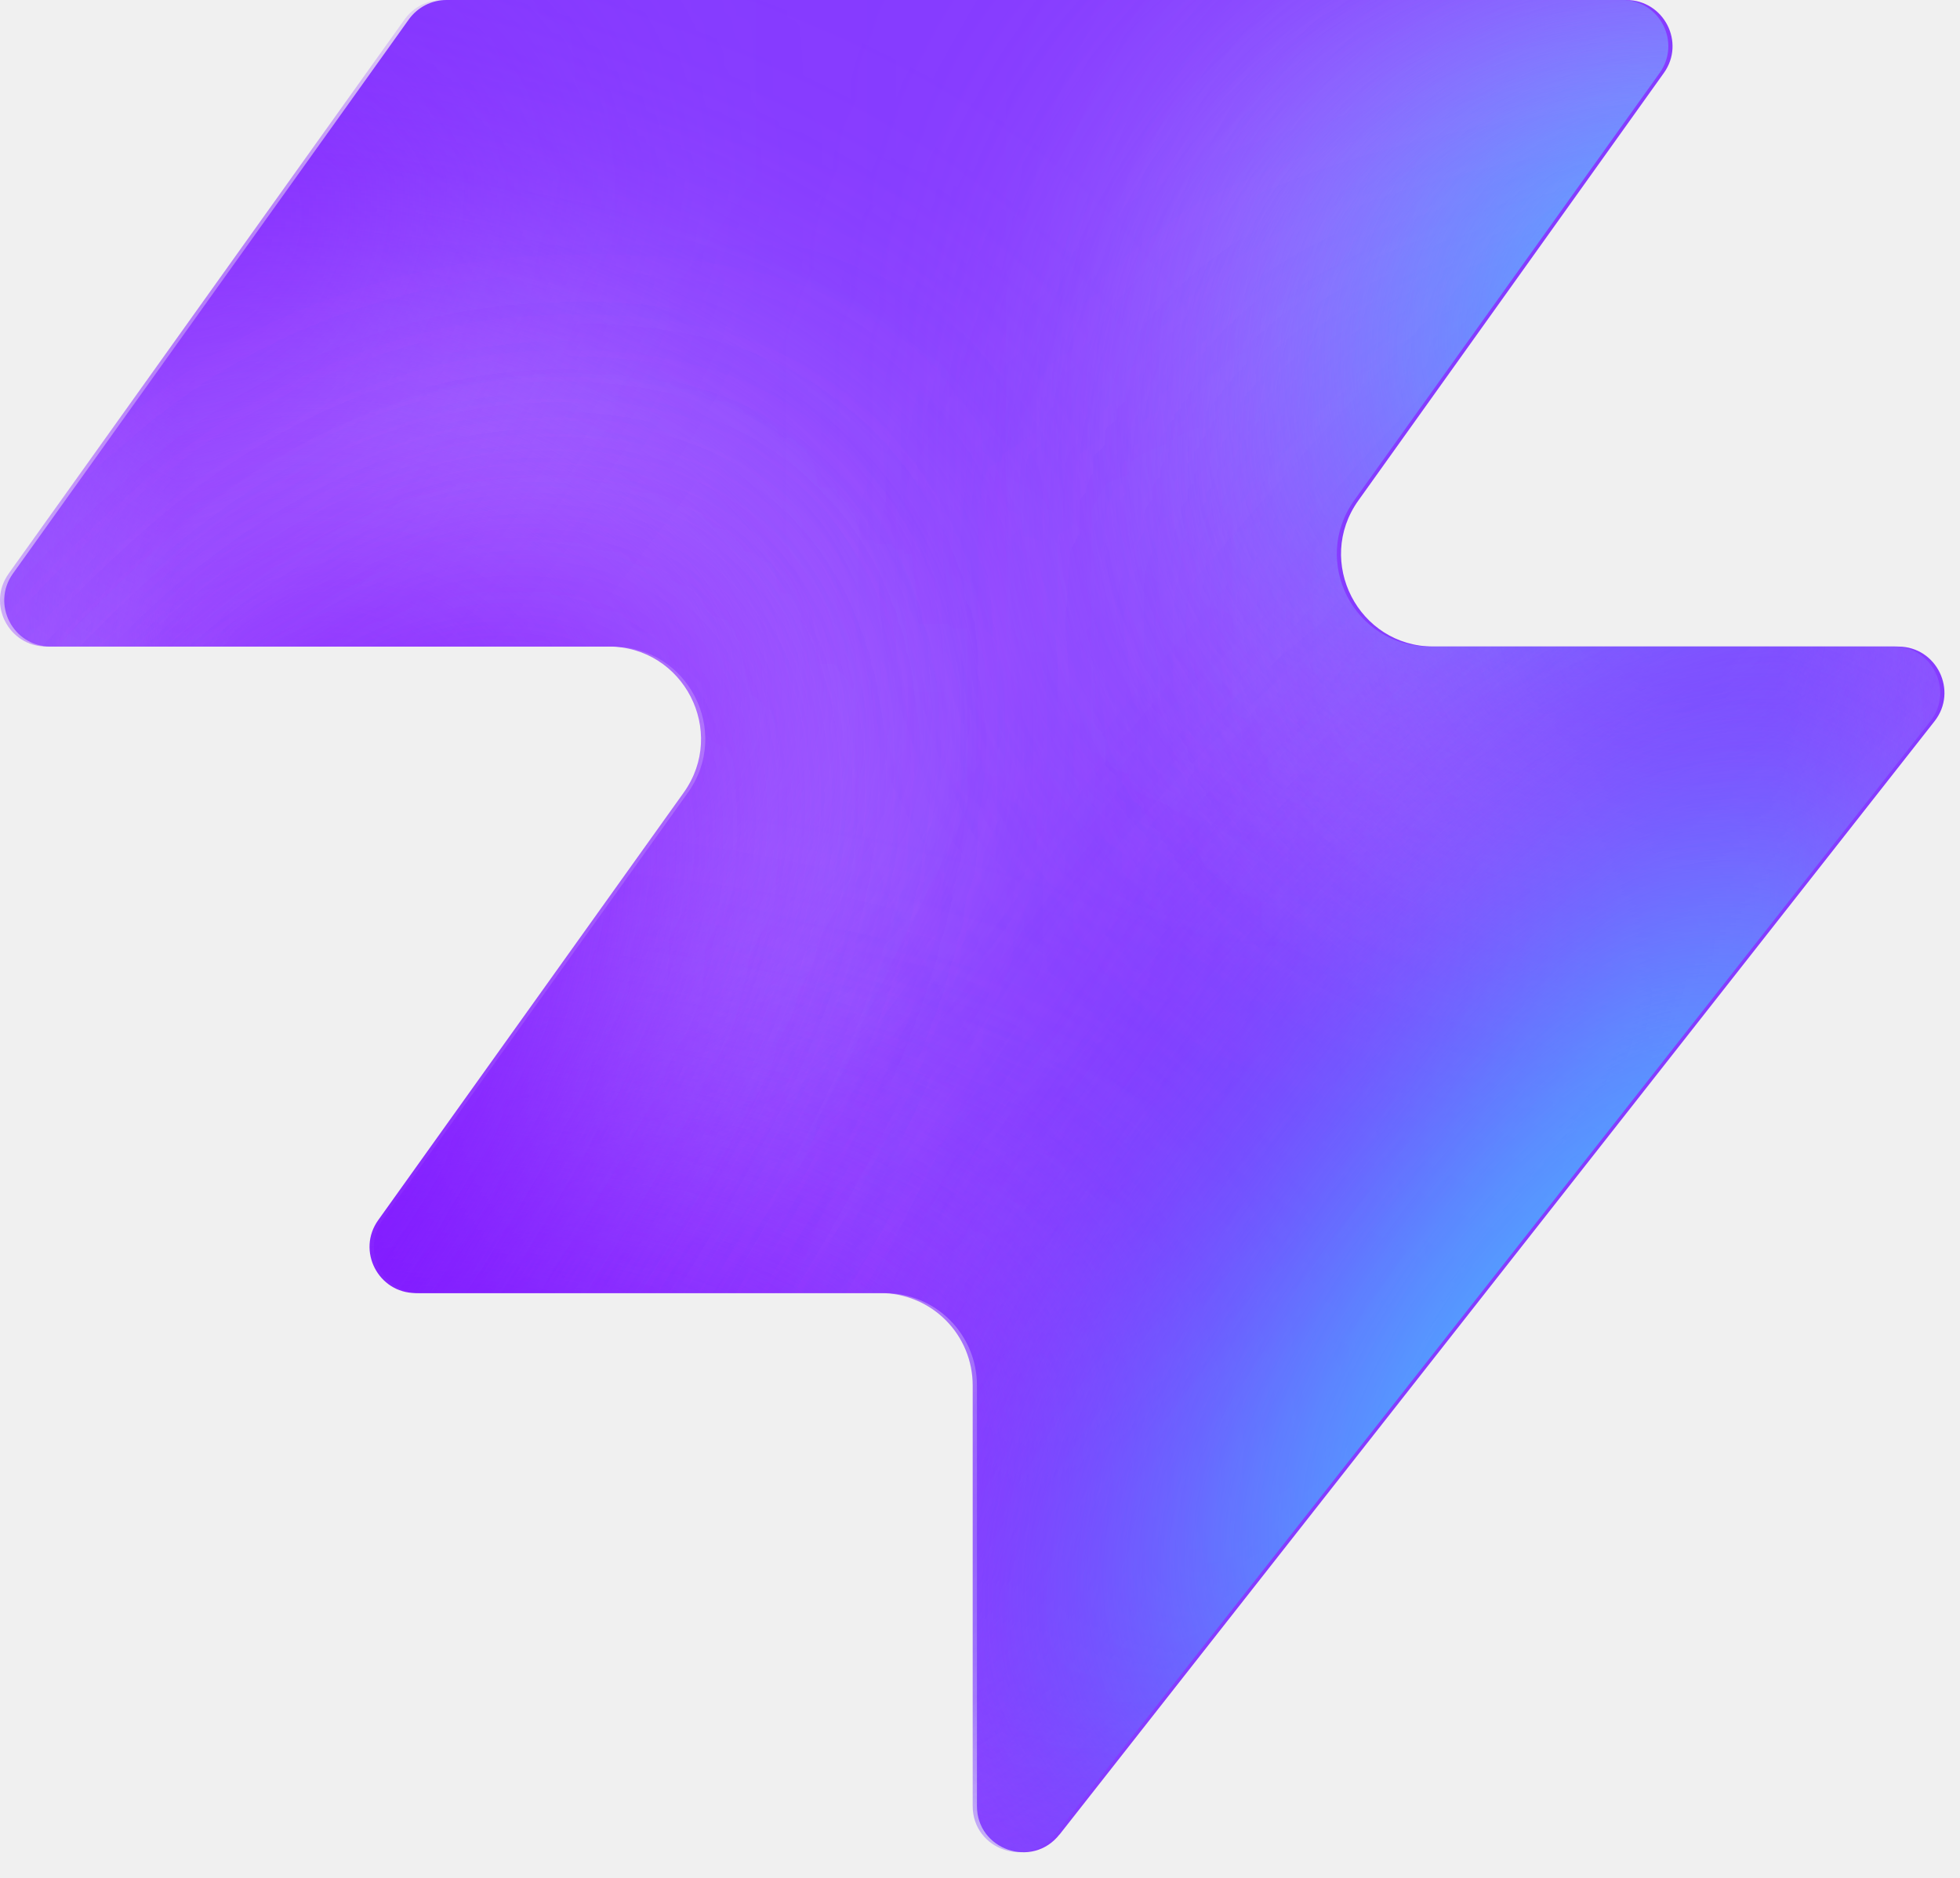
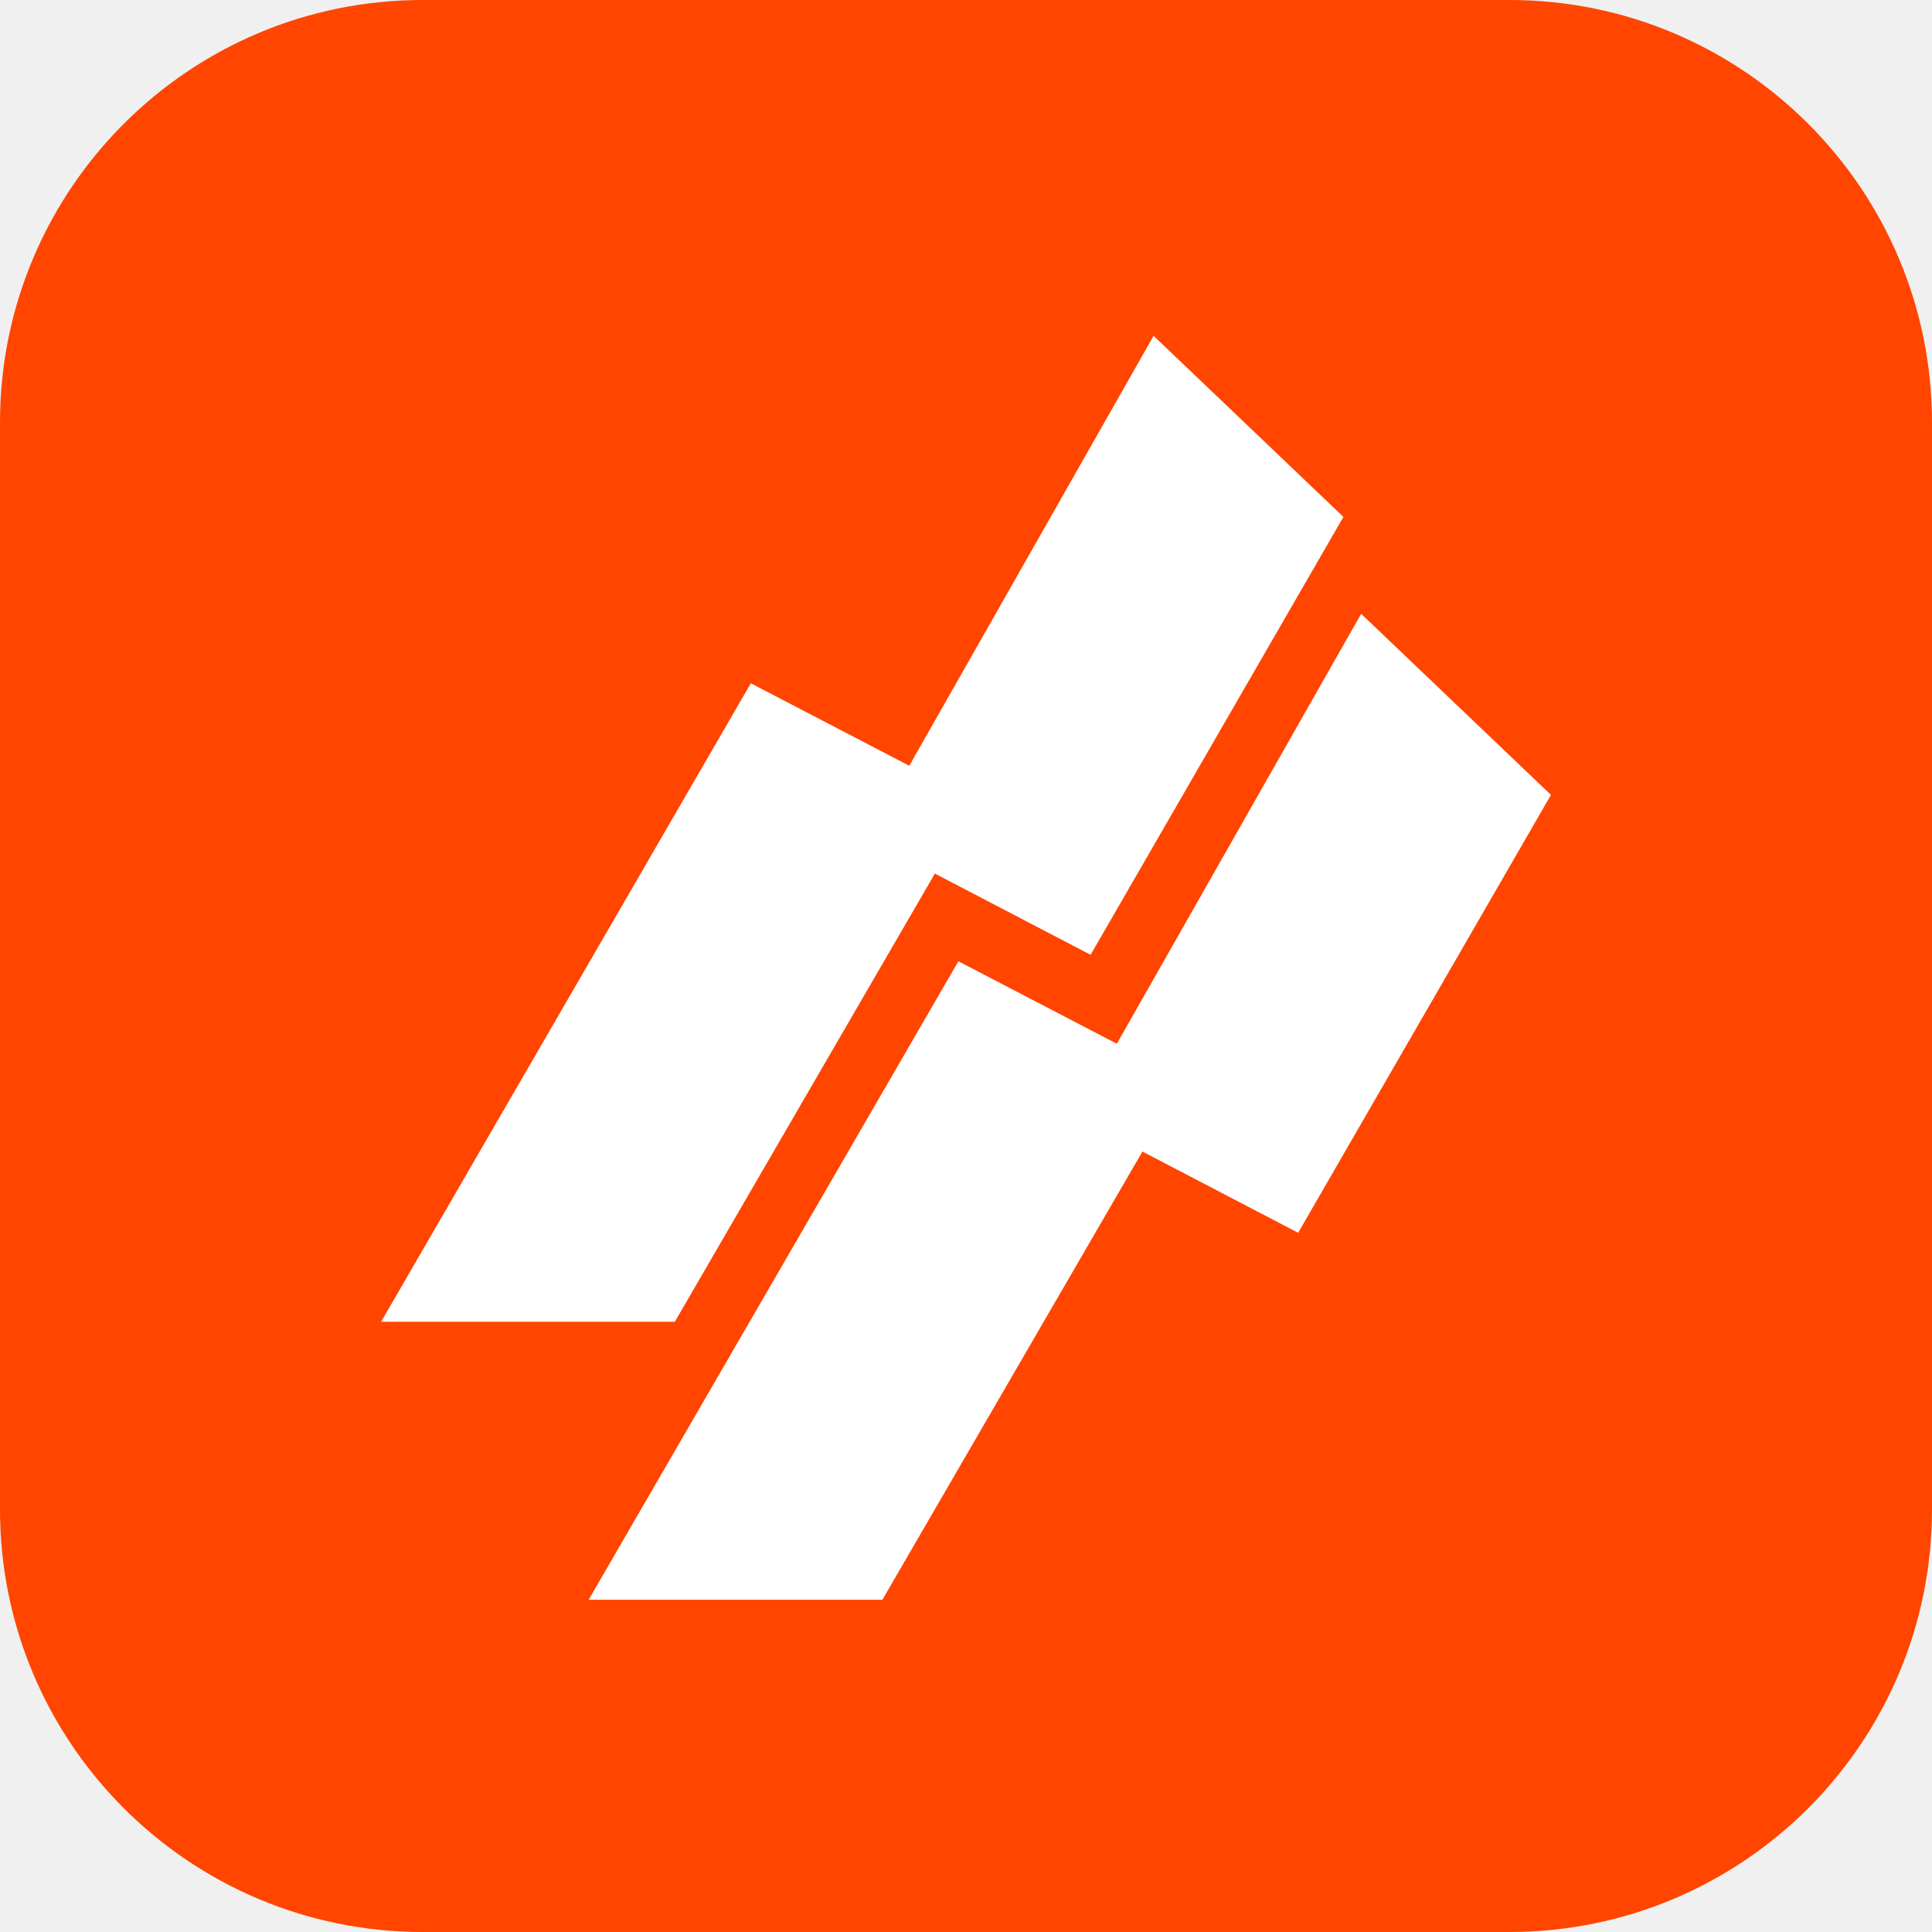
- <svg xmlns="http://www.w3.org/2000/svg" width="48" height="46" fill="none" viewBox="0 0 48 46">
-   <path fill="#863bff" d="M25.946 44.938c-.664.845-2.021.375-2.021-.698V33.937a2.26 2.26 0 0 0-2.262-2.262H10.287c-.92 0-1.456-1.04-.92-1.788l7.48-10.471c1.07-1.497 0-3.578-1.842-3.578H1.237c-.92 0-1.456-1.04-.92-1.788L10.013.474c.214-.297.556-.474.92-.474h28.894c.92 0 1.456 1.04.92 1.788l-7.48 10.471c-1.07 1.498 0 3.579 1.842 3.579h11.377c.943 0 1.473 1.088.89 1.83L25.947 44.94z" style="fill:#863bff;fill:color(display-p3 .525 .23 1);fill-opacity:1" />
-   <mask id="a" width="48" height="46" x="0" y="0" maskUnits="userSpaceOnUse" style="mask-type:alpha">
-     <path fill="#000" d="M25.842 44.938c-.664.844-2.021.375-2.021-.698V33.937a2.26 2.26 0 0 0-2.262-2.262H10.183c-.92 0-1.456-1.04-.92-1.788l7.48-10.471c1.07-1.498 0-3.579-1.842-3.579H1.133c-.92 0-1.456-1.04-.92-1.787L9.91.473c.214-.297.556-.474.92-.474h28.894c.92 0 1.456 1.04.92 1.788l-7.48 10.471c-1.07 1.498 0 3.578 1.842 3.578h11.377c.943 0 1.473 1.088.89 1.832L25.843 44.94z" style="fill:#000;fill-opacity:1" />
-   </mask>
-   <g mask="url(#a)">
-     <g filter="url(#b)">
-       <ellipse cx="5.508" cy="14.704" fill="#ede6ff" rx="5.508" ry="14.704" style="fill:#ede6ff;fill:color(display-p3 .927 .903 1);fill-opacity:1" transform="matrix(.00324 1 1 -.00324 -4.47 31.516)" />
-     </g>
-     <g filter="url(#c)">
-       <ellipse cx="10.399" cy="29.851" fill="#ede6ff" rx="10.399" ry="29.851" style="fill:#ede6ff;fill:color(display-p3 .927 .903 1);fill-opacity:1" transform="matrix(.00324 1 1 -.00324 -39.328 7.883)" />
-     </g>
-     <g filter="url(#d)">
-       <ellipse cx="5.508" cy="30.487" fill="#7e14ff" rx="5.508" ry="30.487" style="fill:#7e14ff;fill:color(display-p3 .492 .077 1);fill-opacity:1" transform="rotate(89.814 -25.913 -14.639)scale(1 -1)" />
-     </g>
-     <g filter="url(#e)">
-       <ellipse cx="5.508" cy="30.599" fill="#7e14ff" rx="5.508" ry="30.599" style="fill:#7e14ff;fill:color(display-p3 .492 .077 1);fill-opacity:1" transform="rotate(89.814 -32.644 -3.334)scale(1 -1)" />
-     </g>
-     <g filter="url(#f)">
-       <ellipse cx="5.508" cy="30.599" fill="#7e14ff" rx="5.508" ry="30.599" style="fill:#7e14ff;fill:color(display-p3 .492 .077 1);fill-opacity:1" transform="matrix(.00324 1 1 -.00324 -34.34 30.47)" />
-     </g>
-     <g filter="url(#g)">
-       <ellipse cx="14.072" cy="22.078" fill="#ede6ff" rx="14.072" ry="22.078" style="fill:#ede6ff;fill:color(display-p3 .927 .903 1);fill-opacity:1" transform="rotate(93.35 24.506 48.493)scale(-1 1)" />
-     </g>
-     <g filter="url(#h)">
-       <ellipse cx="3.47" cy="21.501" fill="#7e14ff" rx="3.47" ry="21.501" style="fill:#7e14ff;fill:color(display-p3 .492 .077 1);fill-opacity:1" transform="rotate(89.009 28.708 47.59)scale(-1 1)" />
-     </g>
-     <g filter="url(#i)">
-       <ellipse cx="3.47" cy="21.501" fill="#7e14ff" rx="3.47" ry="21.501" style="fill:#7e14ff;fill:color(display-p3 .492 .077 1);fill-opacity:1" transform="rotate(89.009 28.708 47.59)scale(-1 1)" />
-     </g>
-     <g filter="url(#j)">
-       <ellipse cx=".387" cy="8.972" fill="#7e14ff" rx="4.407" ry="29.108" style="fill:#7e14ff;fill:color(display-p3 .492 .077 1);fill-opacity:1" transform="rotate(39.51 .387 8.972)" />
-     </g>
-     <g filter="url(#k)">
-       <ellipse cx="47.523" cy="-6.092" fill="#7e14ff" rx="4.407" ry="29.108" style="fill:#7e14ff;fill:color(display-p3 .492 .077 1);fill-opacity:1" transform="rotate(37.892 47.523 -6.092)" />
-     </g>
-     <g filter="url(#l)">
-       <ellipse cx="41.412" cy="6.333" fill="#47bfff" rx="5.971" ry="9.665" style="fill:#47bfff;fill:color(display-p3 .28 .748 1);fill-opacity:1" transform="rotate(37.892 41.412 6.333)" />
-     </g>
-     <g filter="url(#m)">
-       <ellipse cx="-1.879" cy="38.332" fill="#7e14ff" rx="4.407" ry="29.108" style="fill:#7e14ff;fill:color(display-p3 .492 .077 1);fill-opacity:1" transform="rotate(37.892 -1.88 38.332)" />
-     </g>
-     <g filter="url(#n)">
-       <ellipse cx="-1.879" cy="38.332" fill="#7e14ff" rx="4.407" ry="29.108" style="fill:#7e14ff;fill:color(display-p3 .492 .077 1);fill-opacity:1" transform="rotate(37.892 -1.88 38.332)" />
-     </g>
-     <g filter="url(#o)">
-       <ellipse cx="35.651" cy="29.907" fill="#7e14ff" rx="4.407" ry="29.108" style="fill:#7e14ff;fill:color(display-p3 .492 .077 1);fill-opacity:1" transform="rotate(37.892 35.651 29.907)" />
-     </g>
-     <g filter="url(#p)">
-       <ellipse cx="38.418" cy="32.4" fill="#47bfff" rx="5.971" ry="15.297" style="fill:#47bfff;fill:color(display-p3 .28 .748 1);fill-opacity:1" transform="rotate(37.892 38.418 32.4)" />
-     </g>
+ <svg xmlns="http://www.w3.org/2000/svg" viewBox="0 0 1024 1024">
+   <rect width="1024" height="1024" rx="224" fill="#ff4500" />
+   <g fill="#fff" transform="translate(202 178) scale(1.454)">
+     <path d="M281.59 0 350.78 66.01 258.62 225.63 201.86 196.02 107.07 359.39 0 359.39 134.77 126.66 192.53 156.72z" />
+     <path d="M357.25 101.33 426.44 167.34 334.28 326.96 277.52 297.35 182.73 460.72 75.66 460.72 210.43 227.99 268.19 258.05z" />
  </g>
-   <defs>
-     <filter id="b" width="60.045" height="41.654" x="-19.77" y="16.149" color-interpolation-filters="sRGB" filterUnits="userSpaceOnUse">
-       <feFlood flood-opacity="0" result="BackgroundImageFix" />
-       <feBlend in="SourceGraphic" in2="BackgroundImageFix" result="shape" />
-       <feGaussianBlur result="effect1_foregroundBlur_2002_17158" stdDeviation="7.659" />
-     </filter>
-     <filter id="c" width="90.34" height="51.437" x="-54.613" y="-7.533" color-interpolation-filters="sRGB" filterUnits="userSpaceOnUse">
-       <feFlood flood-opacity="0" result="BackgroundImageFix" />
-       <feBlend in="SourceGraphic" in2="BackgroundImageFix" result="shape" />
-       <feGaussianBlur result="effect1_foregroundBlur_2002_17158" stdDeviation="7.659" />
-     </filter>
-     <filter id="d" width="79.355" height="29.4" x="-49.64" y="2.03" color-interpolation-filters="sRGB" filterUnits="userSpaceOnUse">
-       <feFlood flood-opacity="0" result="BackgroundImageFix" />
-       <feBlend in="SourceGraphic" in2="BackgroundImageFix" result="shape" />
-       <feGaussianBlur result="effect1_foregroundBlur_2002_17158" stdDeviation="4.596" />
-     </filter>
-     <filter id="e" width="79.579" height="29.4" x="-45.045" y="20.029" color-interpolation-filters="sRGB" filterUnits="userSpaceOnUse">
-       <feFlood flood-opacity="0" result="BackgroundImageFix" />
-       <feBlend in="SourceGraphic" in2="BackgroundImageFix" result="shape" />
-       <feGaussianBlur result="effect1_foregroundBlur_2002_17158" stdDeviation="4.596" />
-     </filter>
-     <filter id="f" width="79.579" height="29.4" x="-43.513" y="21.178" color-interpolation-filters="sRGB" filterUnits="userSpaceOnUse">
-       <feFlood flood-opacity="0" result="BackgroundImageFix" />
-       <feBlend in="SourceGraphic" in2="BackgroundImageFix" result="shape" />
-       <feGaussianBlur result="effect1_foregroundBlur_2002_17158" stdDeviation="4.596" />
-     </filter>
-     <filter id="g" width="74.749" height="58.852" x="15.756" y="-17.901" color-interpolation-filters="sRGB" filterUnits="userSpaceOnUse">
-       <feFlood flood-opacity="0" result="BackgroundImageFix" />
-       <feBlend in="SourceGraphic" in2="BackgroundImageFix" result="shape" />
-       <feGaussianBlur result="effect1_foregroundBlur_2002_17158" stdDeviation="7.659" />
-     </filter>
-     <filter id="h" width="61.377" height="25.362" x="23.548" y="2.284" color-interpolation-filters="sRGB" filterUnits="userSpaceOnUse">
-       <feFlood flood-opacity="0" result="BackgroundImageFix" />
-       <feBlend in="SourceGraphic" in2="BackgroundImageFix" result="shape" />
-       <feGaussianBlur result="effect1_foregroundBlur_2002_17158" stdDeviation="4.596" />
-     </filter>
-     <filter id="i" width="61.377" height="25.362" x="23.548" y="2.284" color-interpolation-filters="sRGB" filterUnits="userSpaceOnUse">
-       <feFlood flood-opacity="0" result="BackgroundImageFix" />
-       <feBlend in="SourceGraphic" in2="BackgroundImageFix" result="shape" />
-       <feGaussianBlur result="effect1_foregroundBlur_2002_17158" stdDeviation="4.596" />
-     </filter>
-     <filter id="j" width="56.045" height="63.649" x="-27.636" y="-22.853" color-interpolation-filters="sRGB" filterUnits="userSpaceOnUse">
-       <feFlood flood-opacity="0" result="BackgroundImageFix" />
-       <feBlend in="SourceGraphic" in2="BackgroundImageFix" result="shape" />
-       <feGaussianBlur result="effect1_foregroundBlur_2002_17158" stdDeviation="4.596" />
-     </filter>
-     <filter id="k" width="54.814" height="64.646" x="20.116" y="-38.415" color-interpolation-filters="sRGB" filterUnits="userSpaceOnUse">
-       <feFlood flood-opacity="0" result="BackgroundImageFix" />
-       <feBlend in="SourceGraphic" in2="BackgroundImageFix" result="shape" />
-       <feGaussianBlur result="effect1_foregroundBlur_2002_17158" stdDeviation="4.596" />
-     </filter>
-     <filter id="l" width="33.541" height="35.313" x="24.641" y="-11.323" color-interpolation-filters="sRGB" filterUnits="userSpaceOnUse">
-       <feFlood flood-opacity="0" result="BackgroundImageFix" />
-       <feBlend in="SourceGraphic" in2="BackgroundImageFix" result="shape" />
-       <feGaussianBlur result="effect1_foregroundBlur_2002_17158" stdDeviation="4.596" />
-     </filter>
-     <filter id="m" width="54.814" height="64.646" x="-29.286" y="6.009" color-interpolation-filters="sRGB" filterUnits="userSpaceOnUse">
-       <feFlood flood-opacity="0" result="BackgroundImageFix" />
-       <feBlend in="SourceGraphic" in2="BackgroundImageFix" result="shape" />
-       <feGaussianBlur result="effect1_foregroundBlur_2002_17158" stdDeviation="4.596" />
-     </filter>
-     <filter id="n" width="54.814" height="64.646" x="-29.286" y="6.009" color-interpolation-filters="sRGB" filterUnits="userSpaceOnUse">
-       <feFlood flood-opacity="0" result="BackgroundImageFix" />
-       <feBlend in="SourceGraphic" in2="BackgroundImageFix" result="shape" />
-       <feGaussianBlur result="effect1_foregroundBlur_2002_17158" stdDeviation="4.596" />
-     </filter>
-     <filter id="o" width="54.814" height="64.646" x="8.244" y="-2.416" color-interpolation-filters="sRGB" filterUnits="userSpaceOnUse">
-       <feFlood flood-opacity="0" result="BackgroundImageFix" />
-       <feBlend in="SourceGraphic" in2="BackgroundImageFix" result="shape" />
-       <feGaussianBlur result="effect1_foregroundBlur_2002_17158" stdDeviation="4.596" />
-     </filter>
-     <filter id="p" width="39.409" height="43.623" x="18.713" y="10.588" color-interpolation-filters="sRGB" filterUnits="userSpaceOnUse">
-       <feFlood flood-opacity="0" result="BackgroundImageFix" />
-       <feBlend in="SourceGraphic" in2="BackgroundImageFix" result="shape" />
-       <feGaussianBlur result="effect1_foregroundBlur_2002_17158" stdDeviation="4.596" />
-     </filter>
-   </defs>
</svg>
